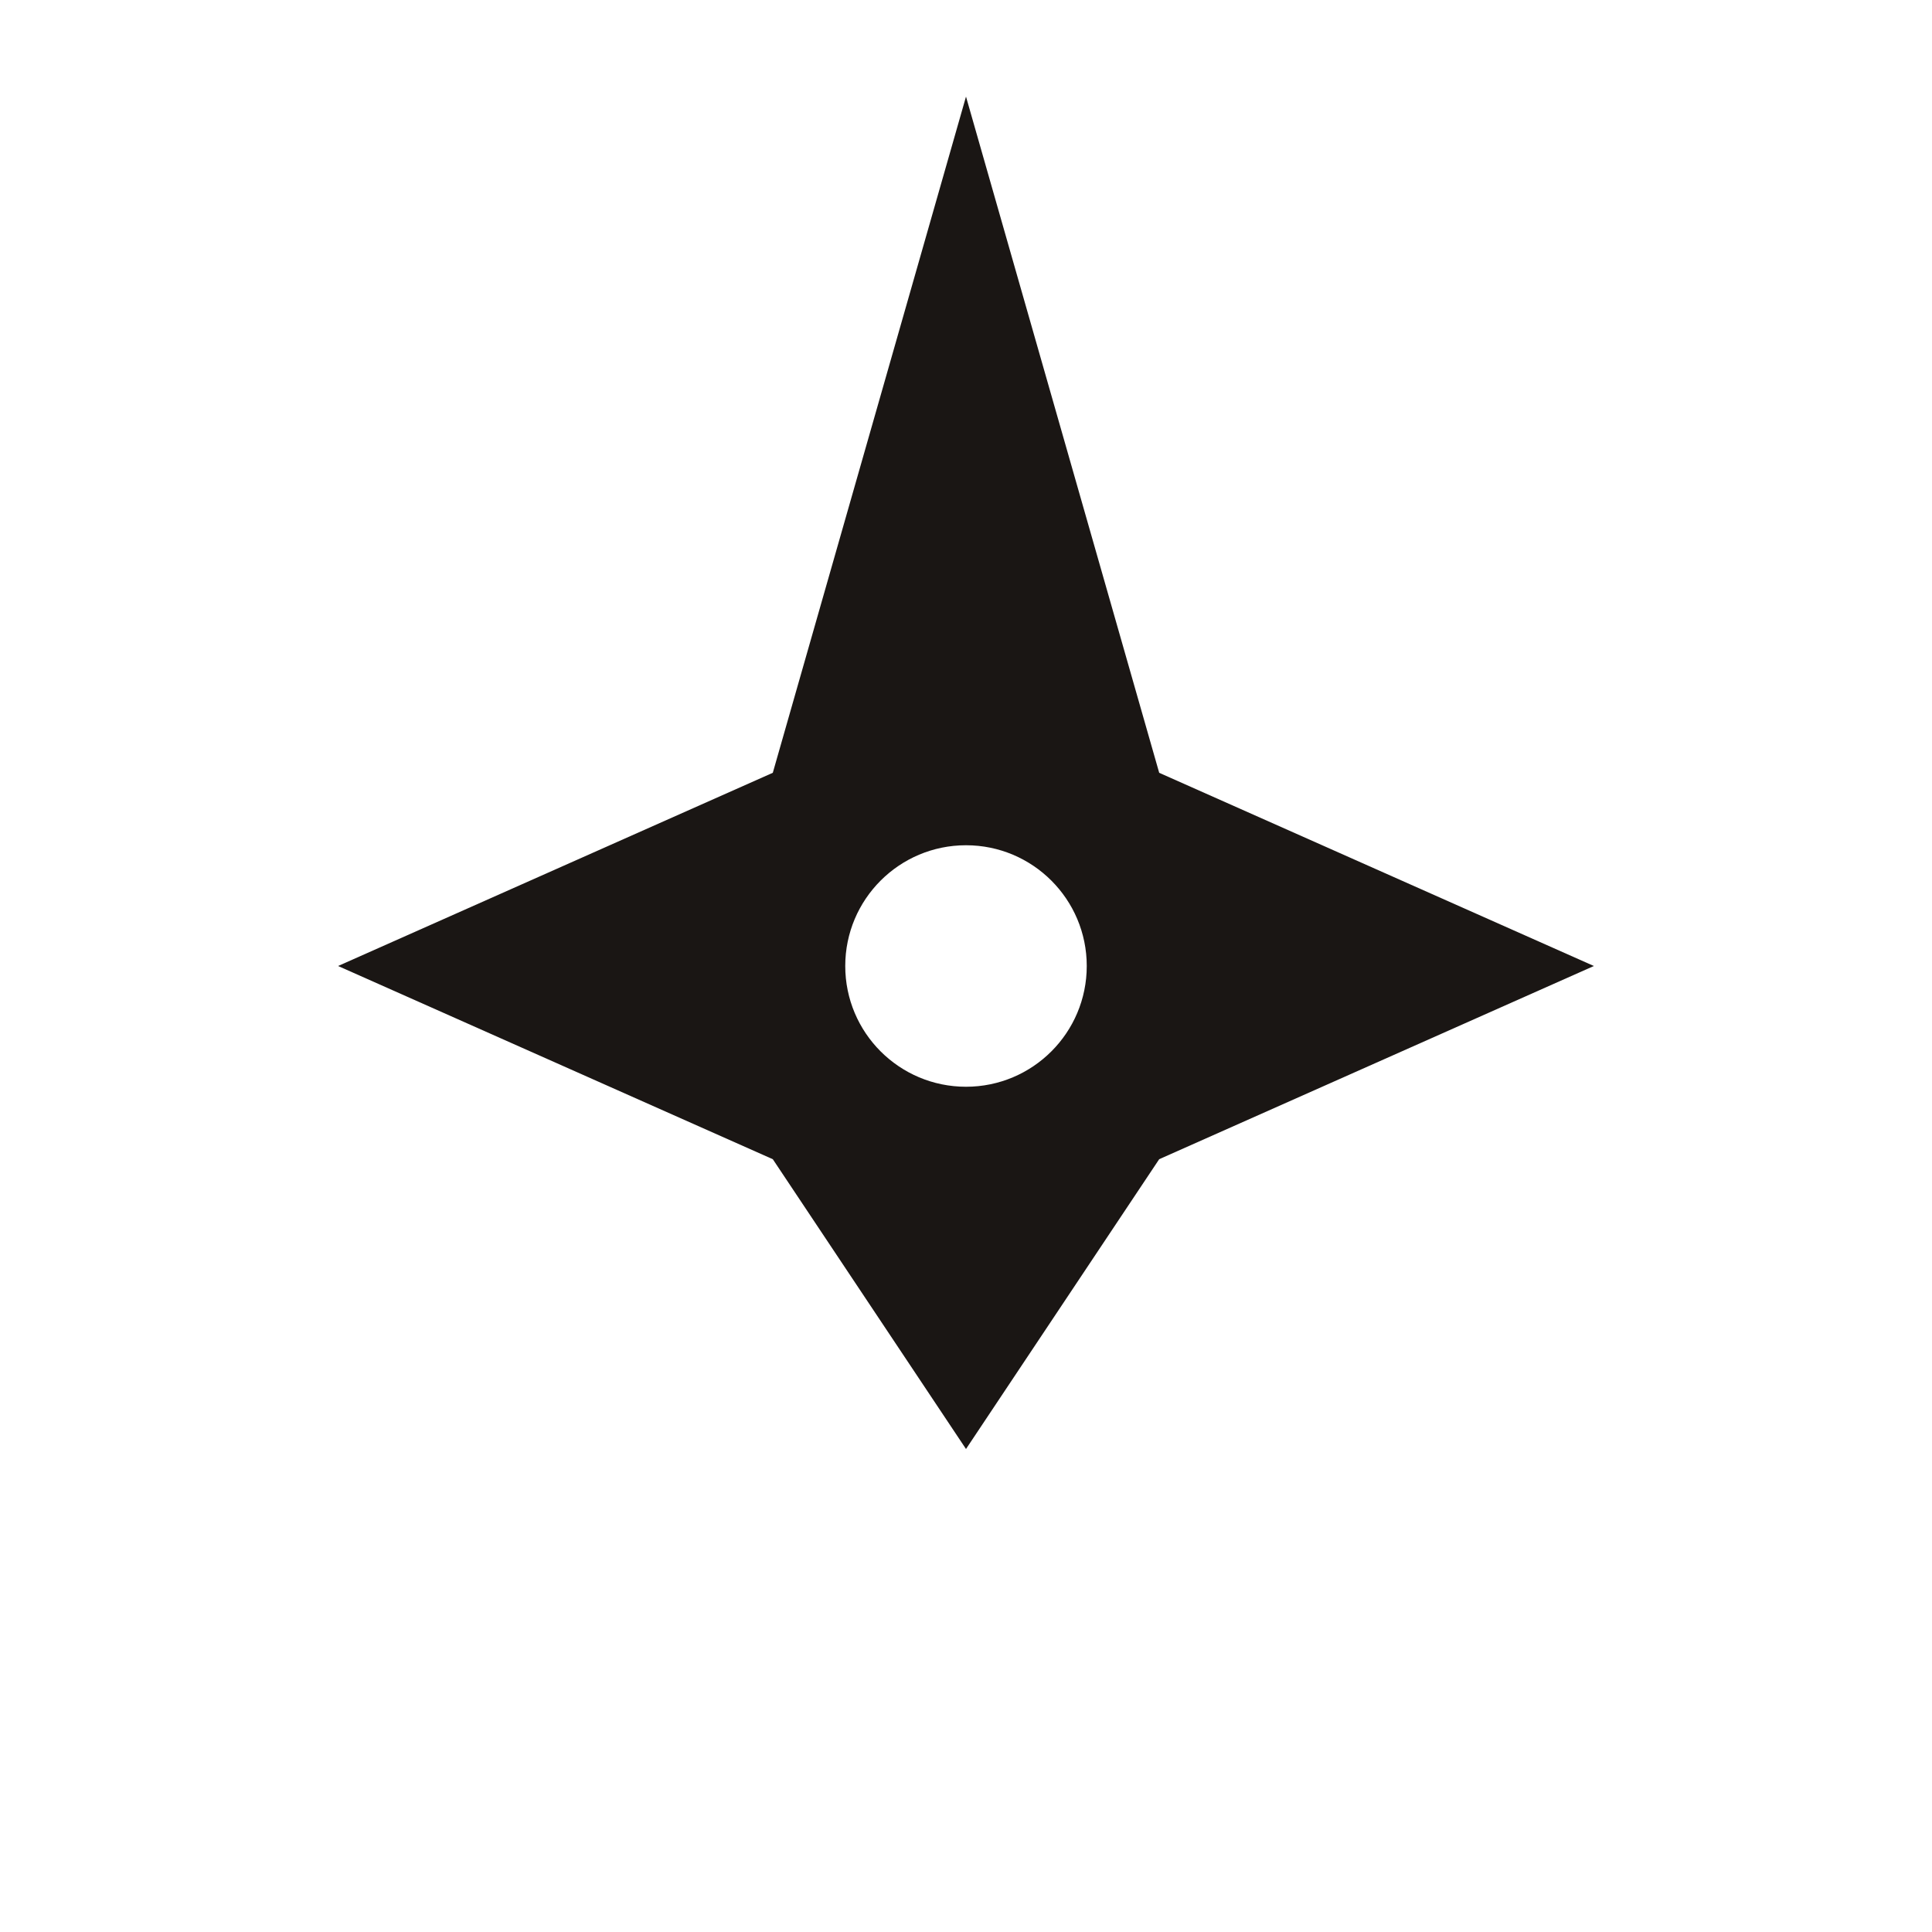
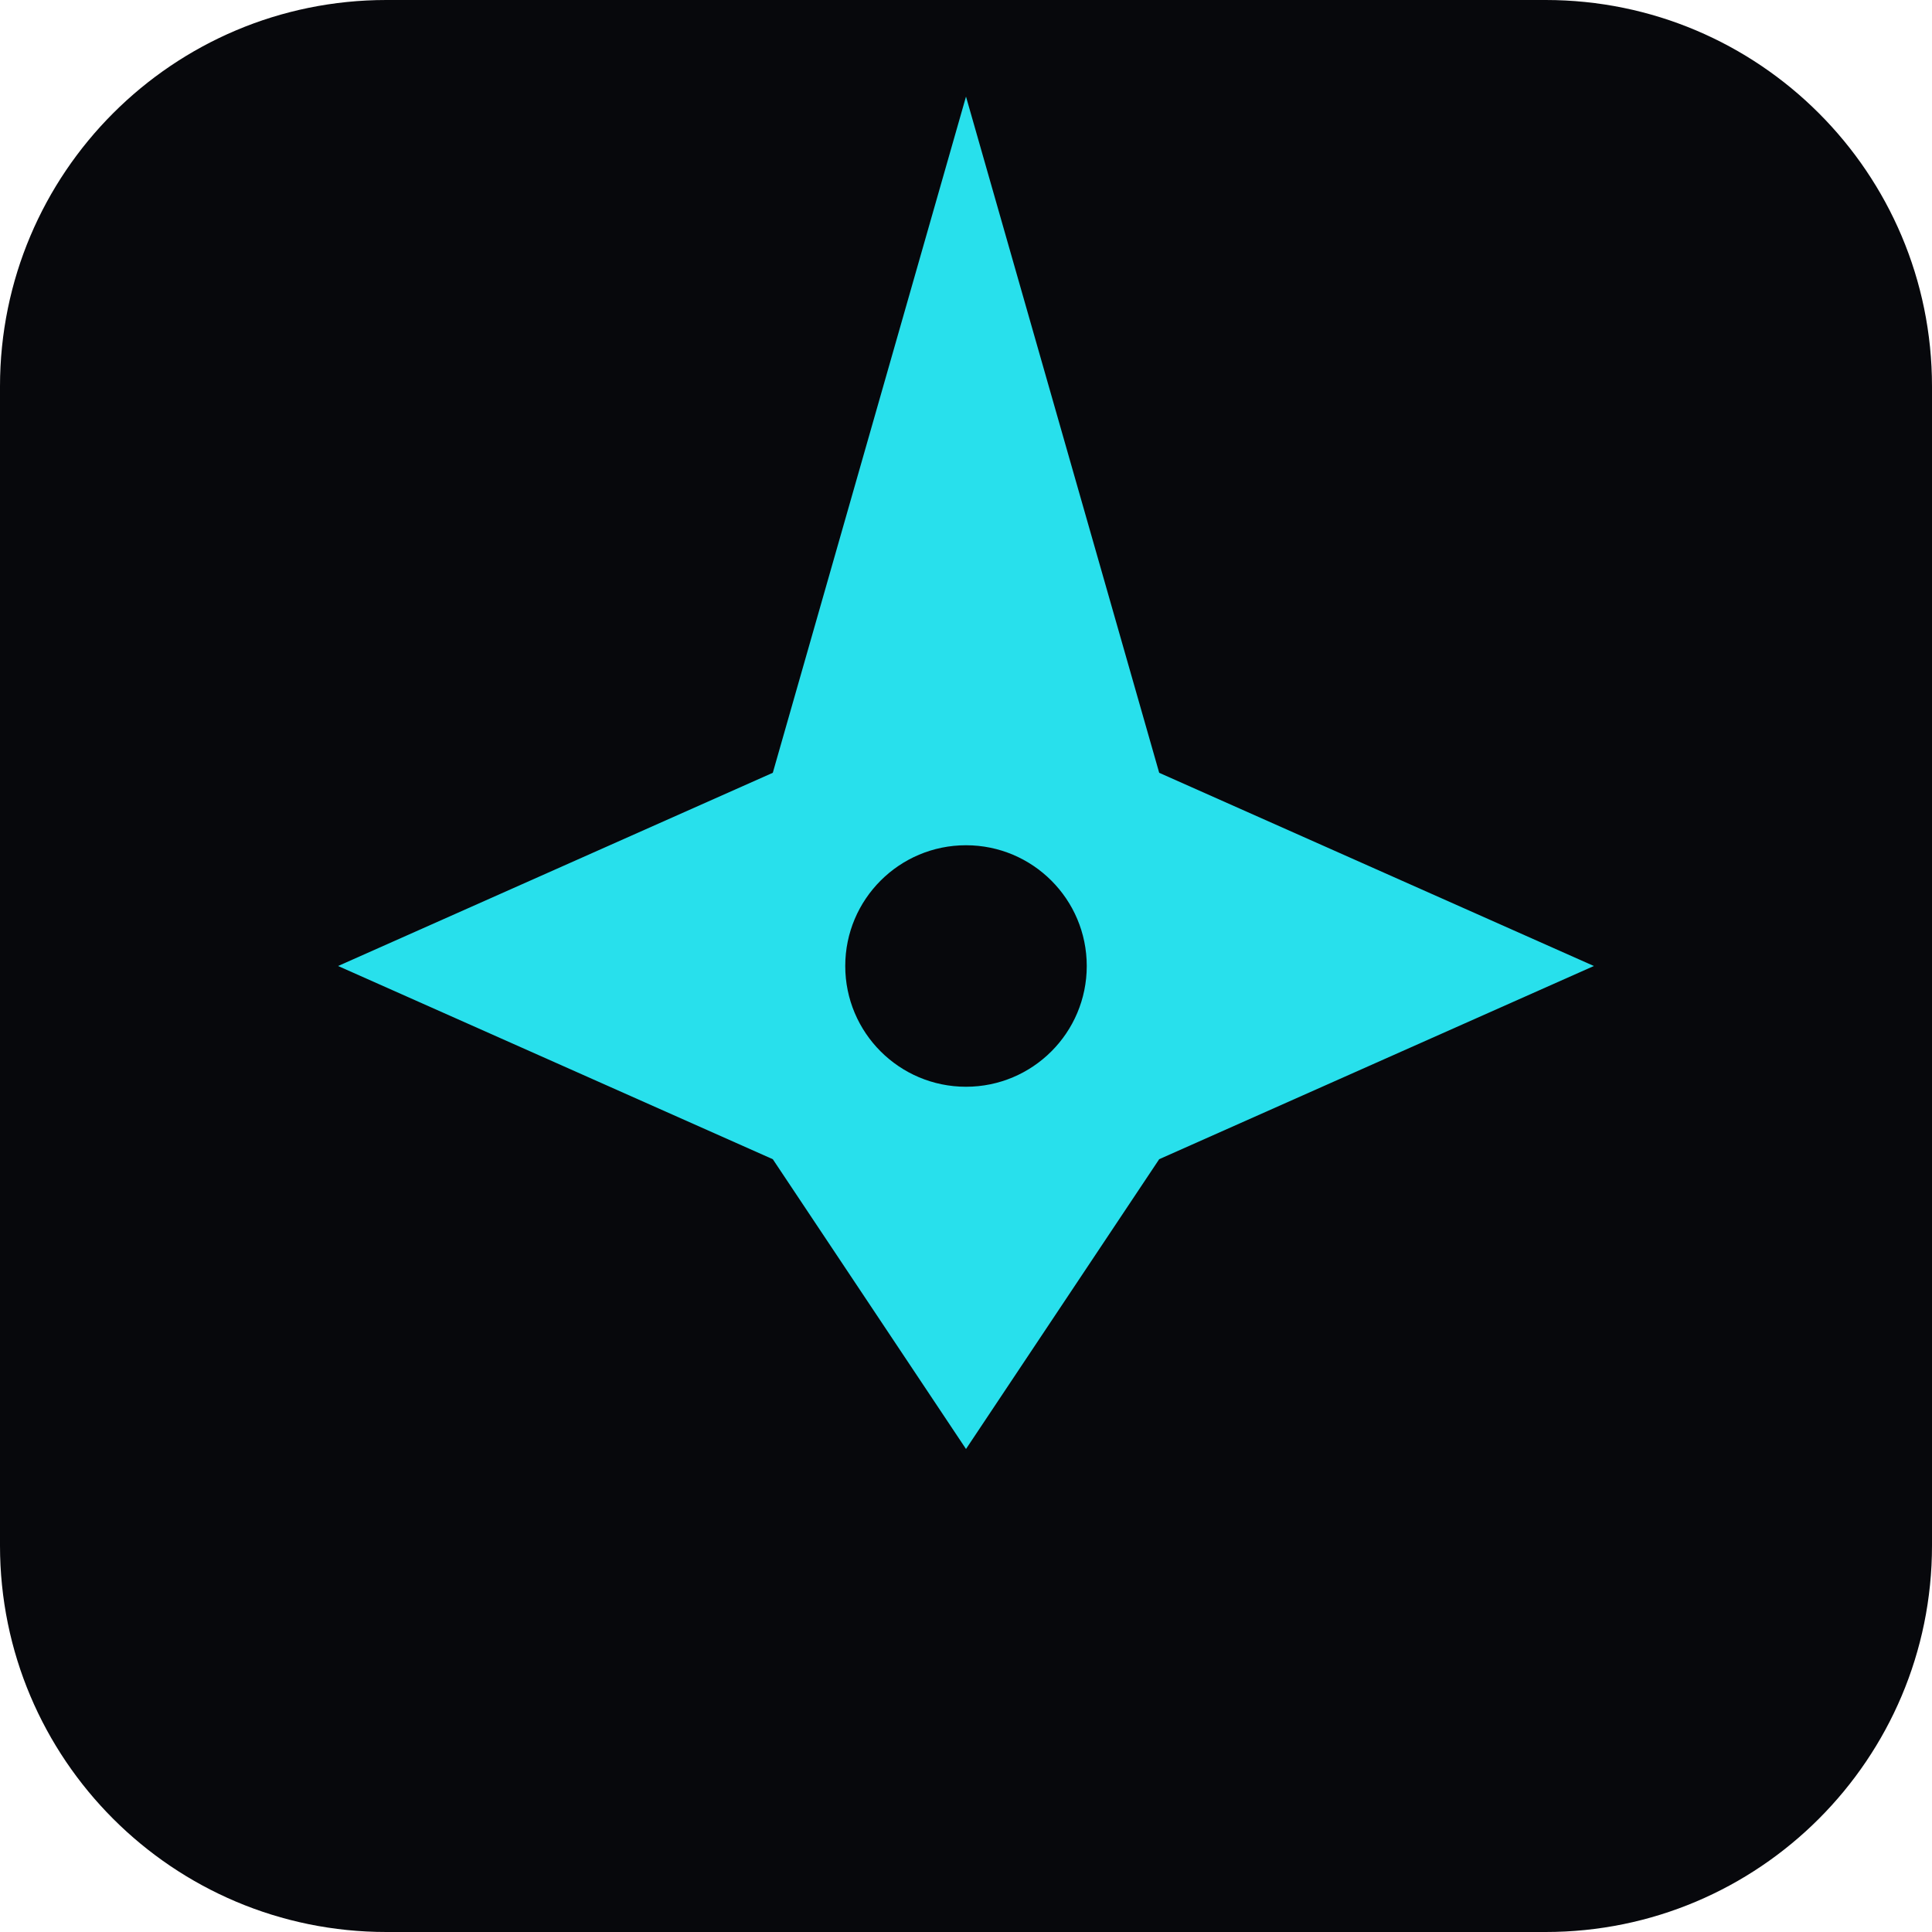
- <svg xmlns="http://www.w3.org/2000/svg" viewBox="0 0 40 40" fill="#1a1614">
-   <path fill-rule="evenodd" clip-rule="evenodd" d="M20 2 L24 16 L33 20 L24 24 L20 30 L16 24 L7 20 L16 16 Z        M22.5 20 A2.5 2.5 0 1 1 17.5 20 A2.5 2.5 0 1 1 22.5 20 Z" />
+ <svg xmlns="http://www.w3.org/2000/svg" viewBox="0 0 40 40">
+   <rect width="40" height="40" rx="8" fill="#07080c" />
+   <path fill="#28e0ec" fill-rule="evenodd" clip-rule="evenodd" d="M20 2 L24 16 L33 20 L24 24 L20 30 L16 24 L7 20 L16 16 Z        M22.5 20 A2.5 2.5 0 1 1 17.5 20 A2.5 2.5 0 1 1 22.5 20 Z" />
</svg>
